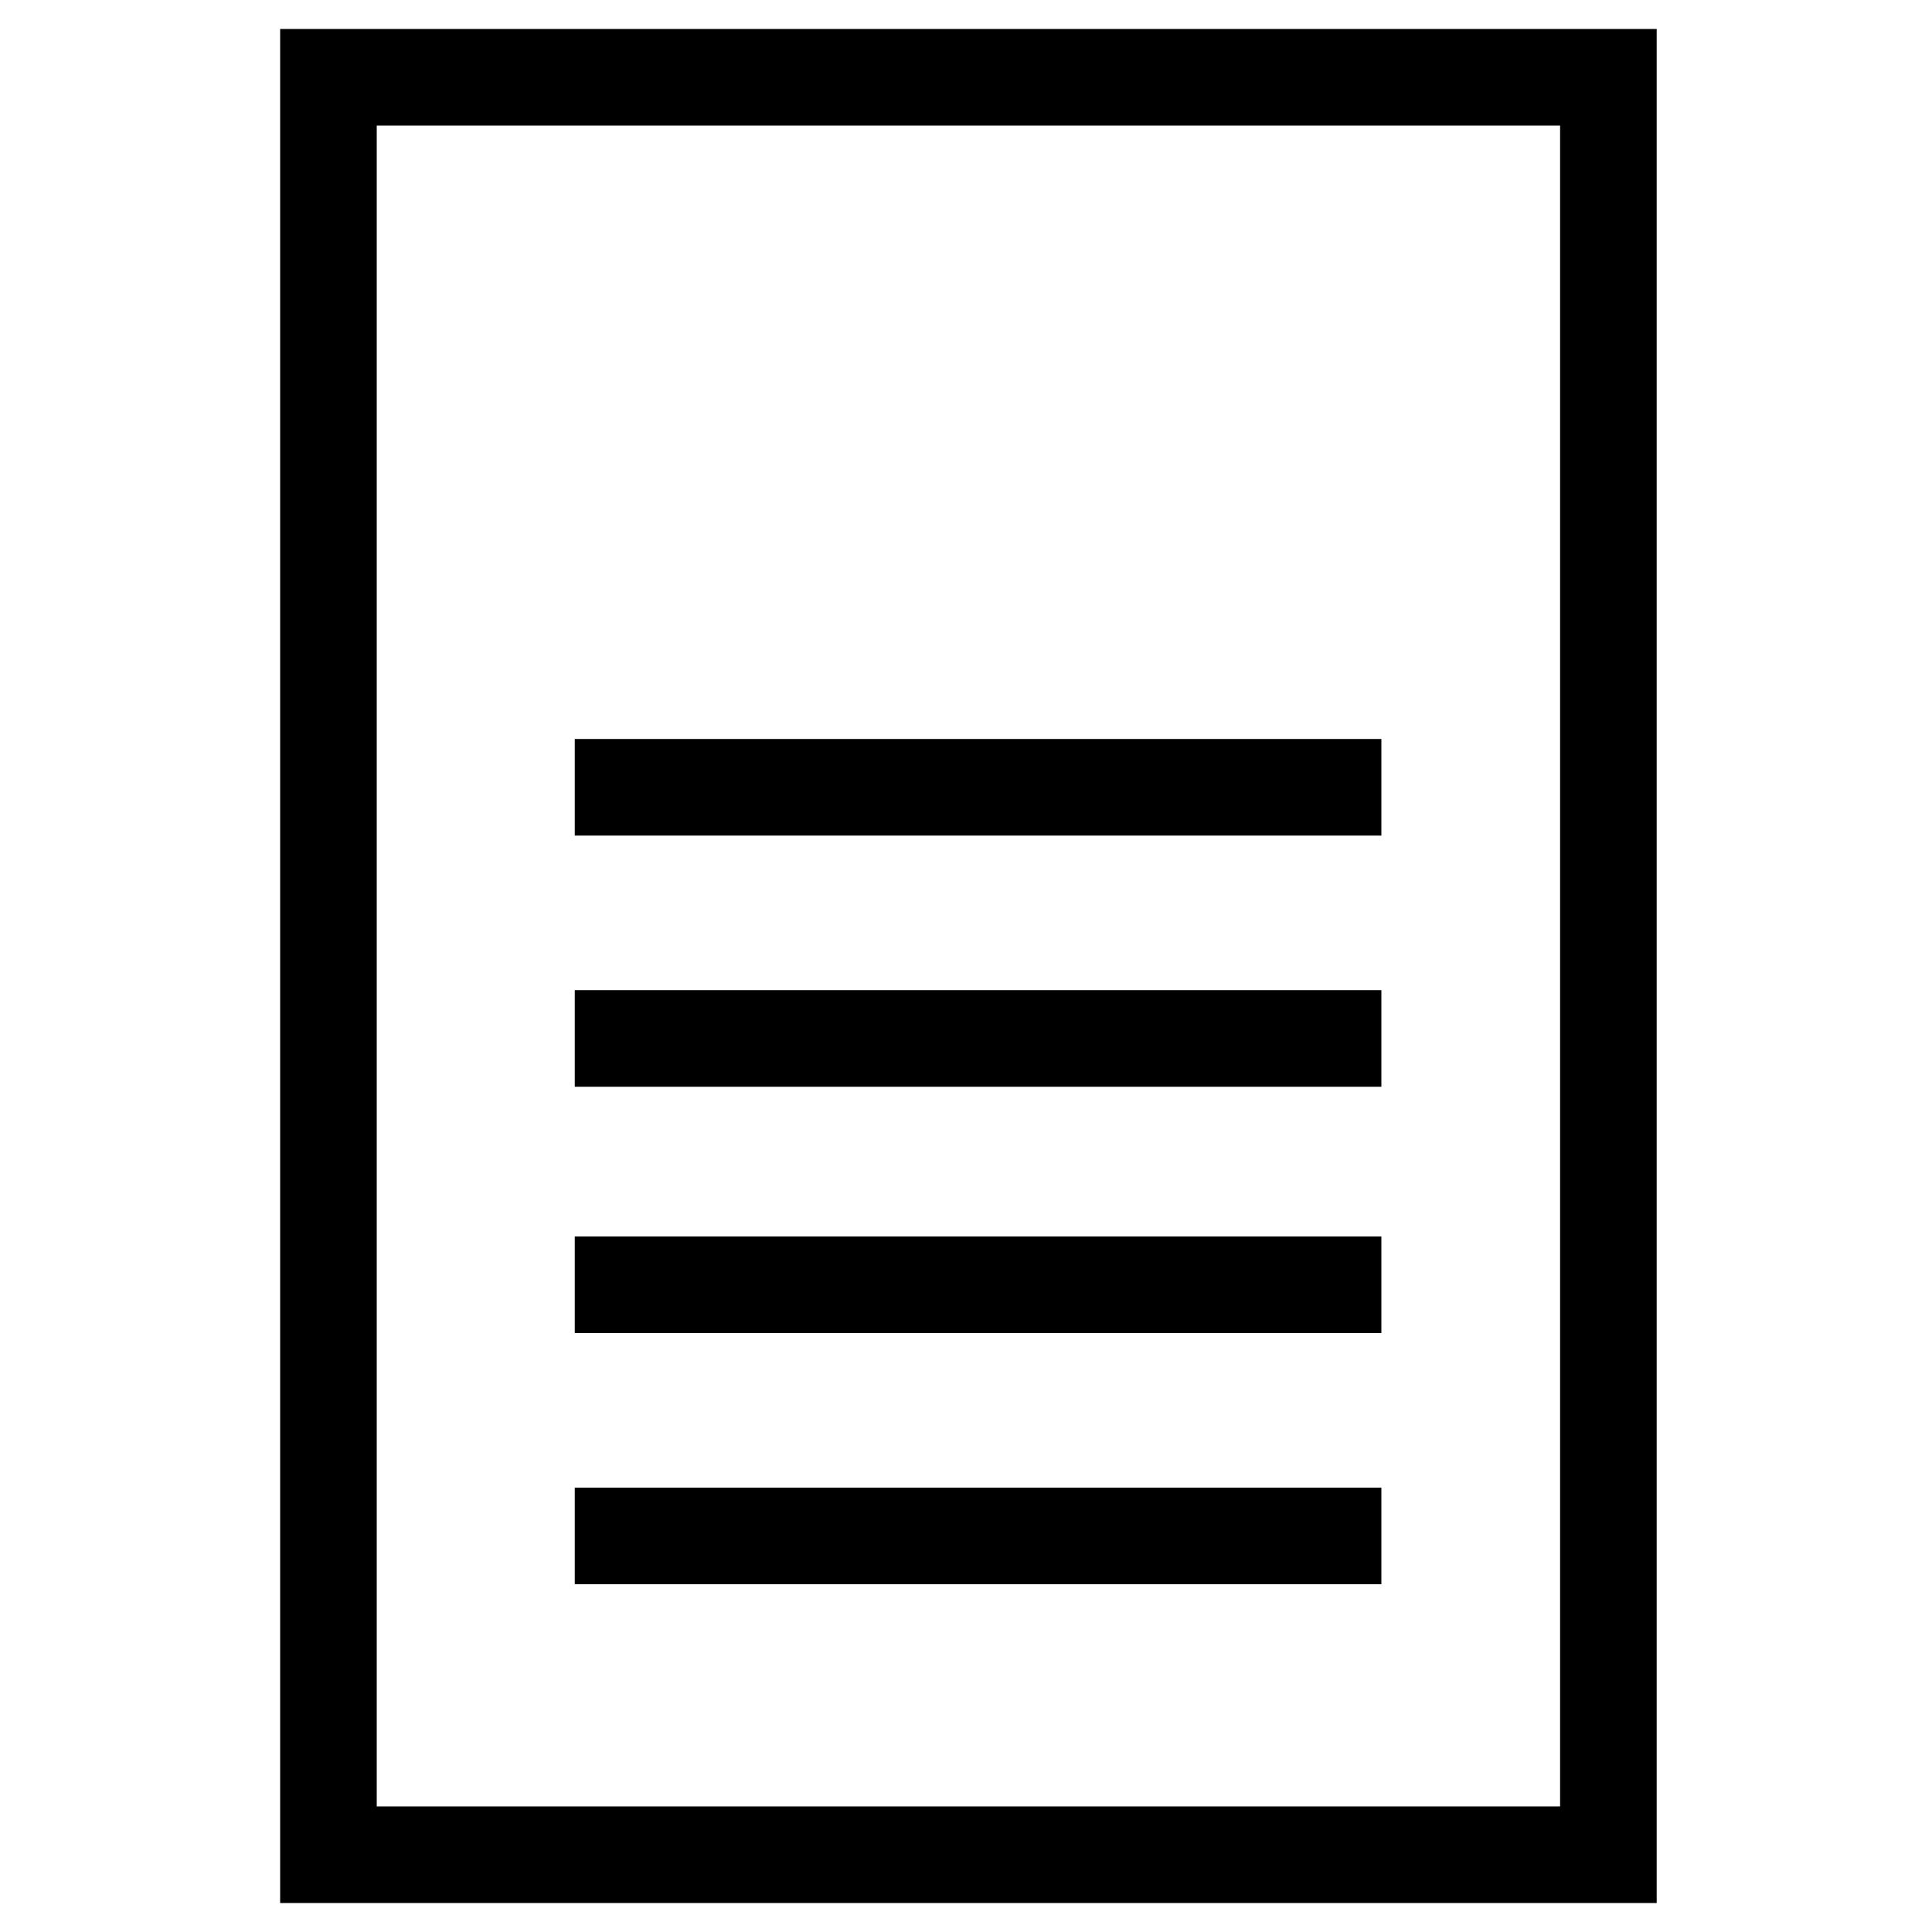
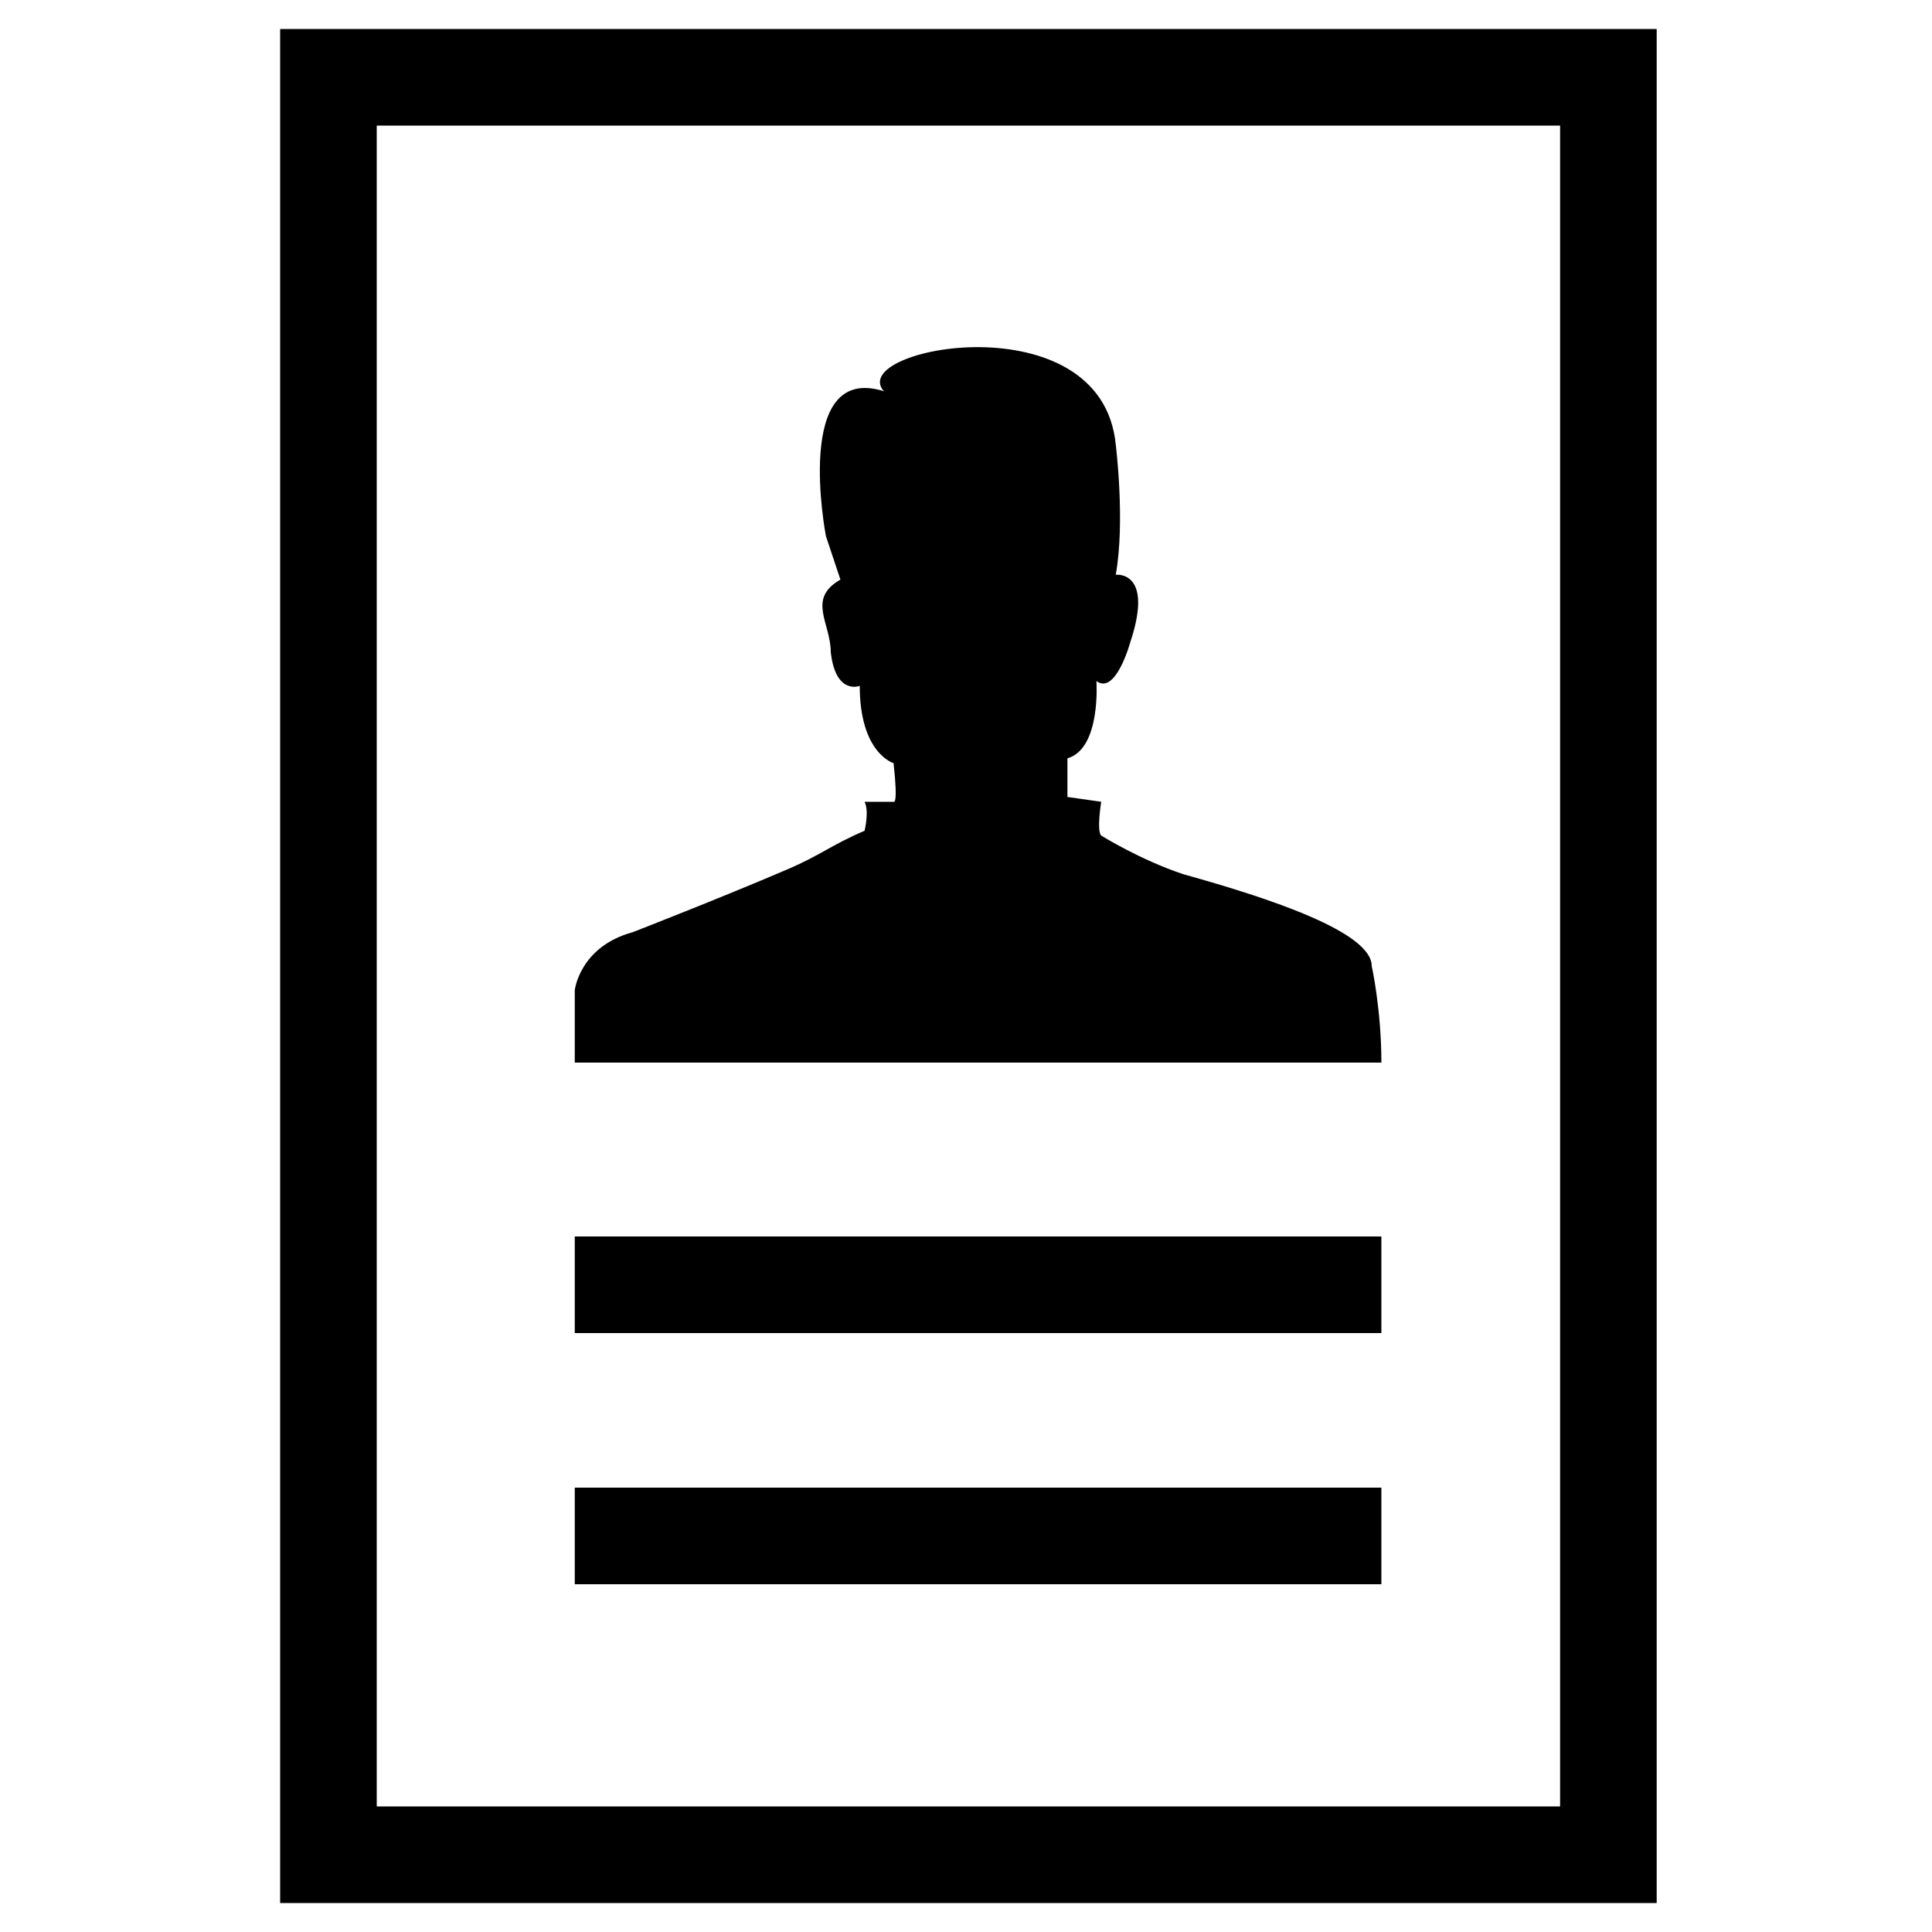
<svg xmlns="http://www.w3.org/2000/svg" viewBox="0 0 40 40">
-   <path d="M34.3 39.4H5.8V.6h28.5v38.8zm-26.5-2h24.5V2.6H7.8v34.8zM11.9 20.5h16.7v2H11.9zM11.9 15.3h16.7v2H11.9zM11.9 25.6h16.7v2H11.9zM11.9 30.8h16.7v2H11.9z" />
+   <path d="M34.3 39.4H5.8V.6h28.5v38.8zm-26.5-2h24.5V2.6H7.8v34.8zM11.9 25.6h16.7v2H11.9zM11.9 30.8h16.7v2H11.9zM11.9 22v-1.5s.1-.9 1.2-1.2c0 0 1.8-.7 3.2-1.3.7-.3.9-.5 1.6-.8 0 0 .1-.4 0-.6h.6s.1.1 0-.8c0 0-.7-.2-.7-1.6 0 0-.5.2-.6-.7 0-.6-.5-1.1.2-1.5l-.3-.9s-.7-3.6 1.2-3c-.8-.9 4.5-1.9 4.8 1.1 0 0 .2 1.6 0 2.7 0 0 .8-.1.3 1.4 0 0-.3 1.1-.7.8 0 0 .1 1.4-.6 1.6v.8l.7.1s-.1.6 0 .7c0 0 .8.5 1.7.8 1.8.5 3.9 1.2 3.9 1.9 0 0 .2.9.2 2H11.9z" />
</svg>
